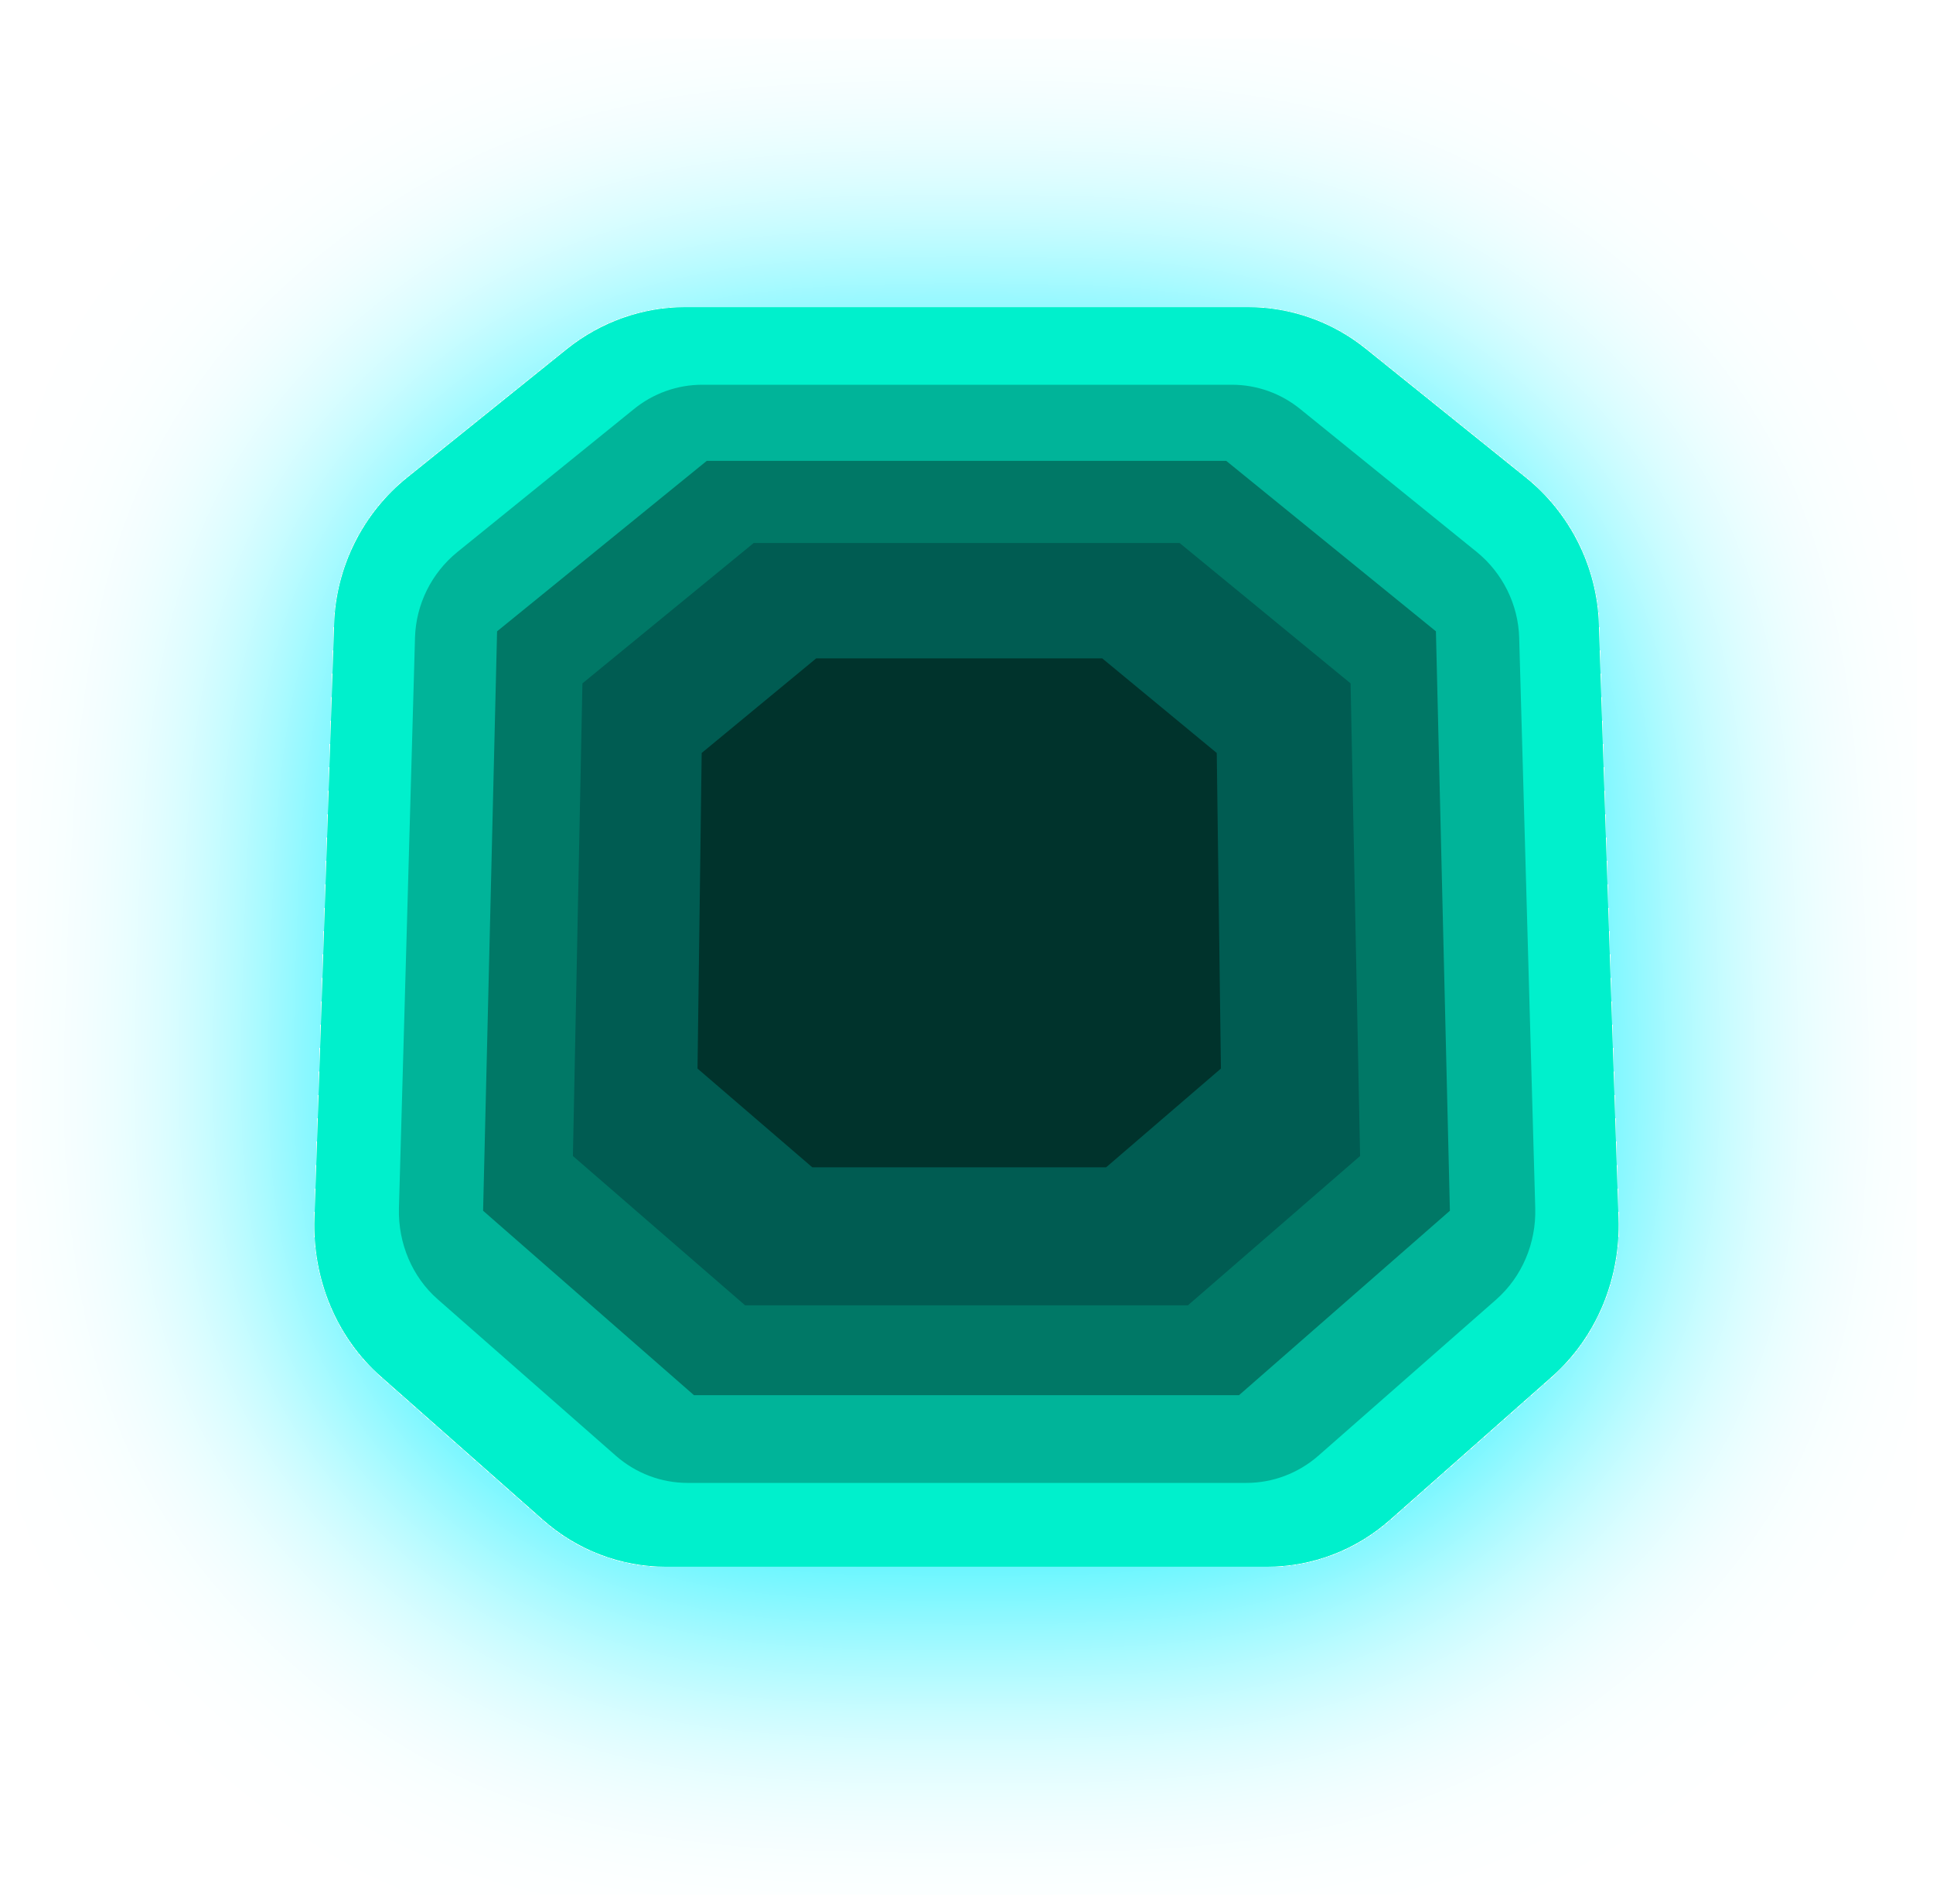
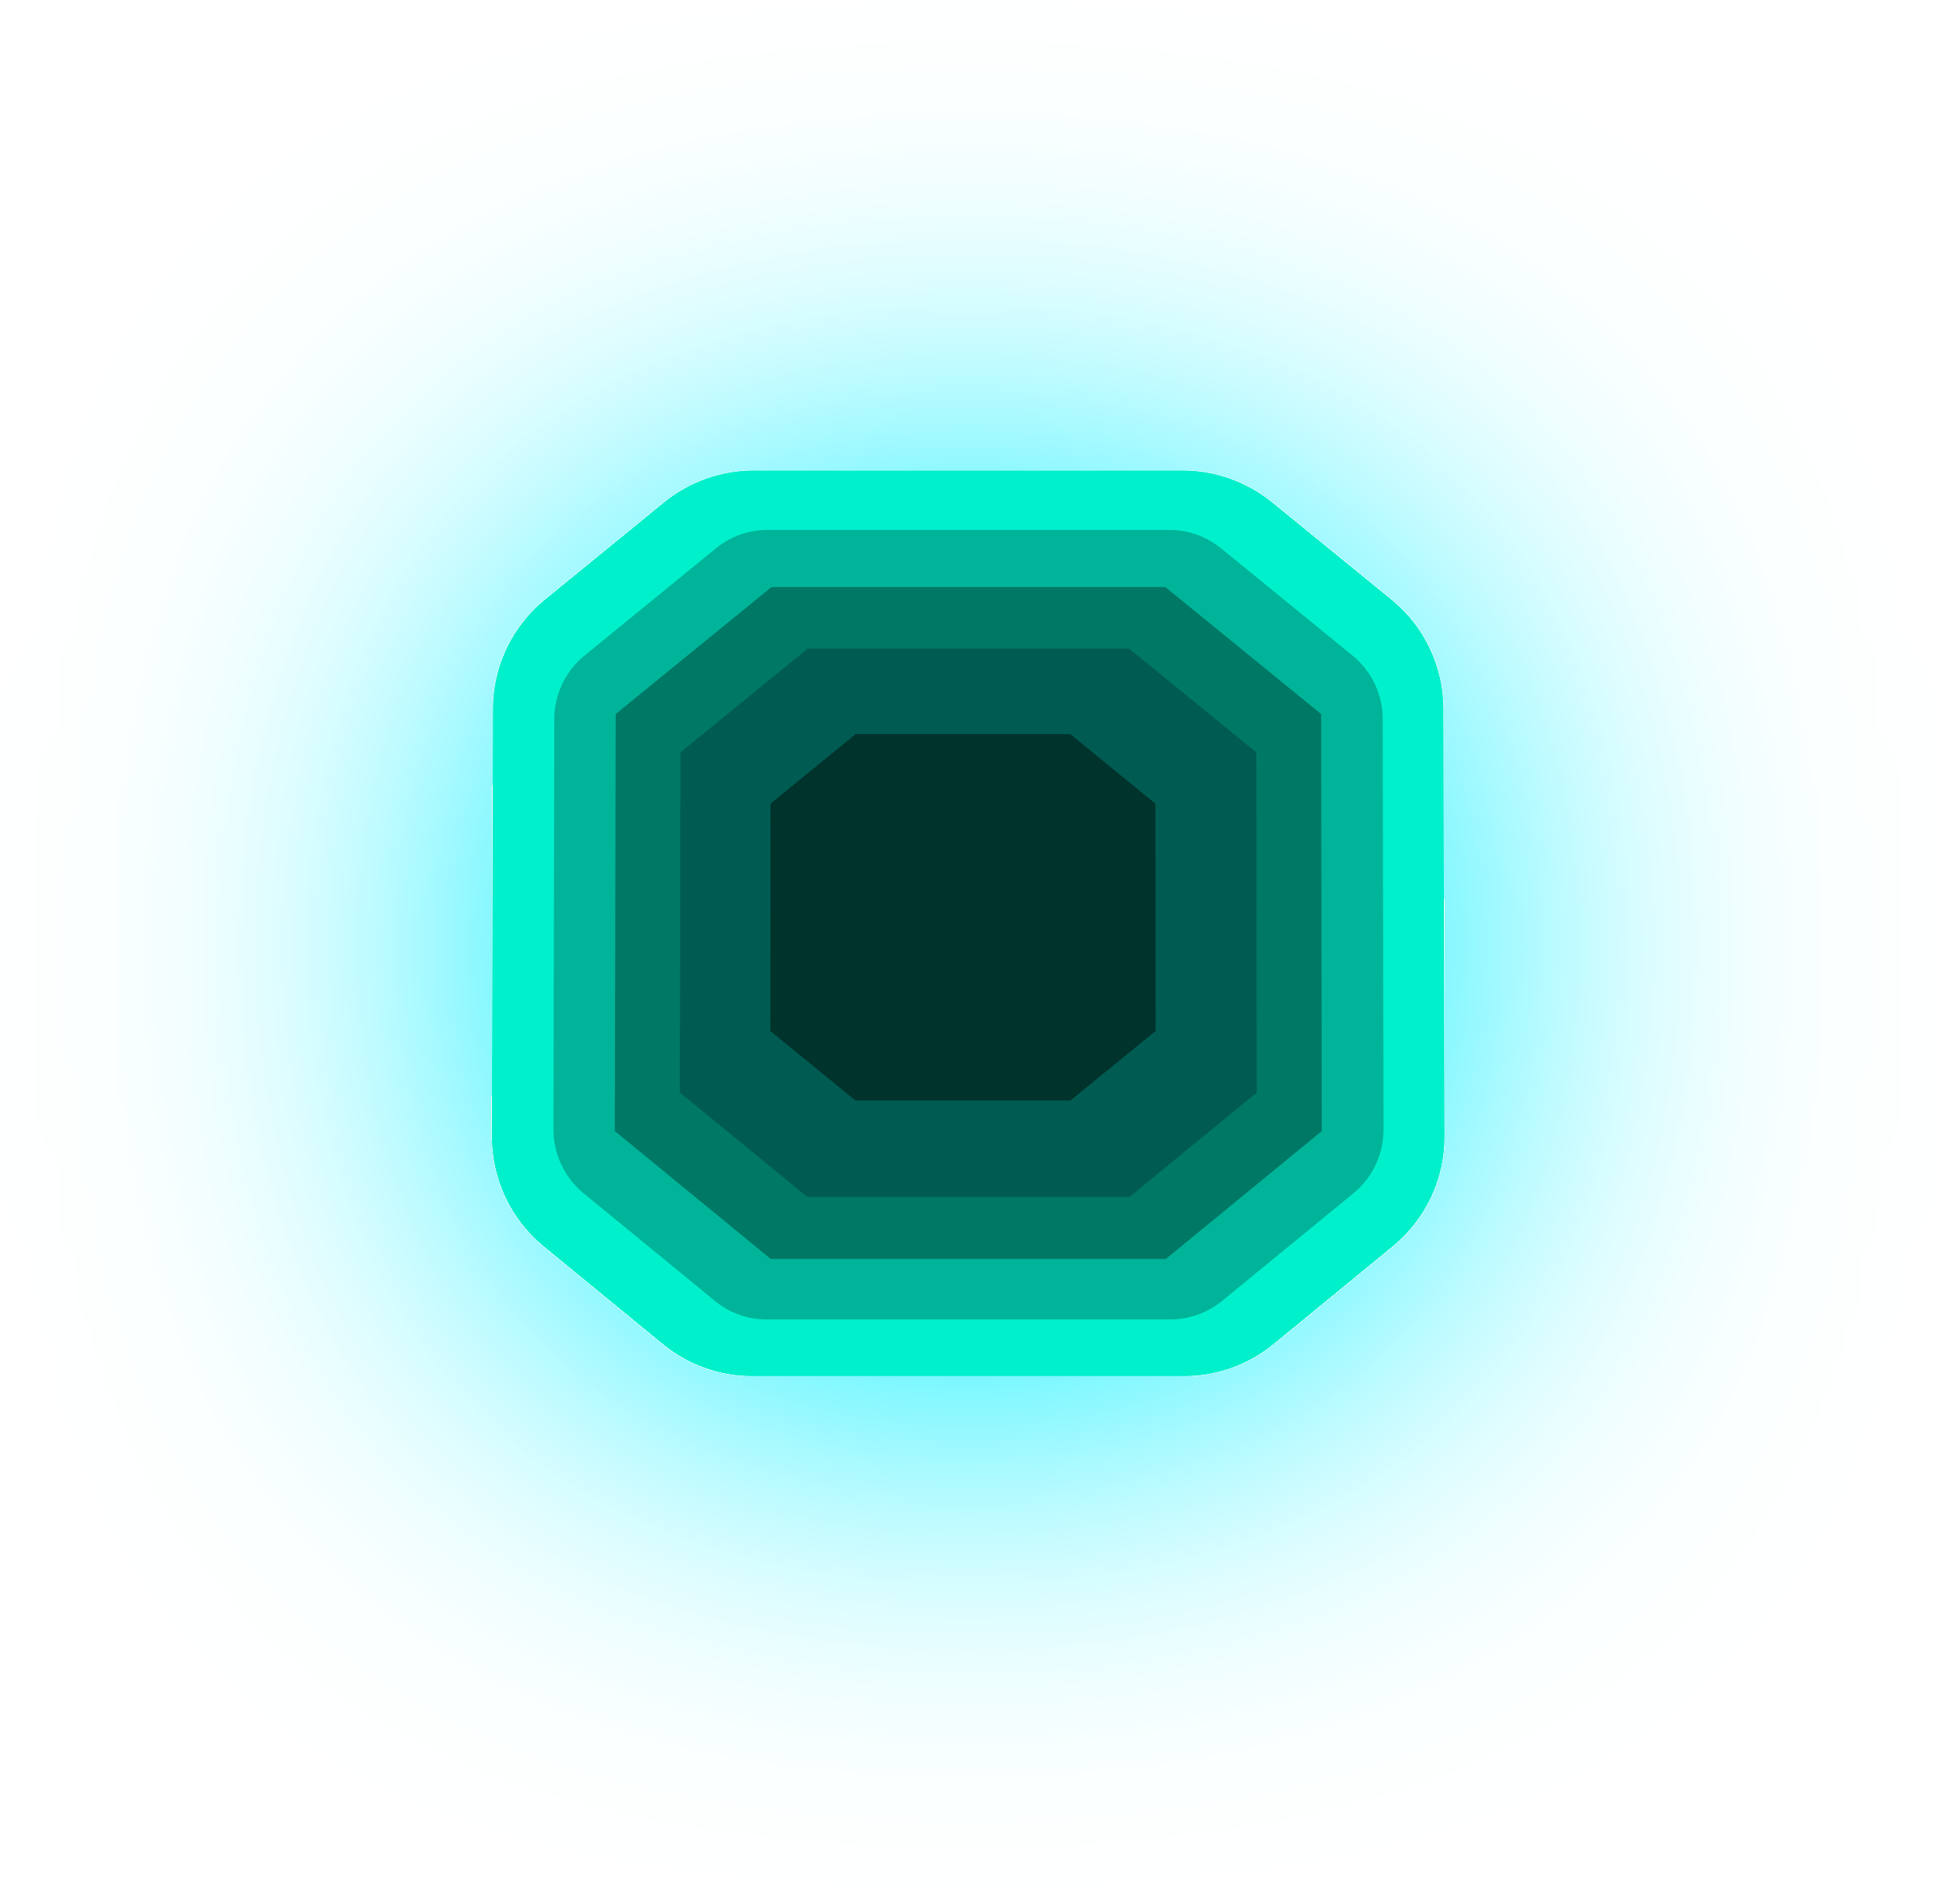
- <svg xmlns="http://www.w3.org/2000/svg" width="65" height="64" viewBox="0 0 65 64" fill="none">
-   <g filter="url(#filter0_d_64_7205)">
-     <path d="M41.965 10.325H23.035C21.605 10.325 20.205 10.825 19.075 11.725L13.705 16.045C12.205 17.245 11.295 19.065 11.235 20.985L10.575 40.955C10.505 43.015 11.325 44.975 12.815 46.285L18.245 51.085C19.405 52.115 20.875 52.675 22.405 52.675H42.595C44.125 52.675 45.595 52.115 46.755 51.085L52.185 46.285C53.675 44.965 54.495 43.005 54.425 40.955L53.765 20.985C53.705 19.065 52.795 17.245 51.295 16.045L45.925 11.725C44.795 10.815 43.395 10.325 41.965 10.325Z" fill="#00F0CC" />
-     <path d="M41.385 13.185H23.615C22.835 13.185 22.075 13.455 21.465 13.955L15.535 18.755C14.725 19.415 14.235 20.395 14.205 21.445L13.665 40.625C13.635 41.735 14.085 42.795 14.885 43.495L20.875 48.755C21.505 49.305 22.295 49.605 23.125 49.605H41.915C42.735 49.605 43.535 49.305 44.165 48.755L50.155 43.495C50.955 42.785 51.405 41.735 51.375 40.625L50.835 21.445C50.805 20.405 50.315 19.415 49.505 18.755L43.575 13.955C42.965 13.455 42.205 13.185 41.425 13.185H41.385Z" fill="#00B499" stroke="#00B499" stroke-width="0.5" stroke-miterlimit="10" />
-     <path d="M41.235 15.495H23.765L16.715 21.225L16.245 40.705L23.335 46.905H41.665L48.755 40.705L48.285 21.225L41.235 15.495Z" fill="#007866" />
-     <path d="M39.665 18.255H25.345L19.585 22.975L19.265 38.865L25.055 43.885H39.945L45.735 38.865L45.415 22.975L39.665 18.255Z" fill="#005C52" />
-     <path d="M37.065 22.135H27.445L23.595 25.315L23.455 35.925L27.315 39.245H37.195L41.055 35.925L40.915 25.315L37.065 22.135Z" fill="#00332C" />
+ <svg xmlns="http://www.w3.org/2000/svg" width="91" height="89" viewBox="0 0 91 89" fill="none">
+   <g filter="url(#filter0_d_326_232)">
+     <path d="M55.33 22H35.23C33.71 22 32.23 22.53 31.05 23.49L25.49 28.03C23.95 29.28 23.05 31.16 23.05 33.15L23 53.13C23 55.13 23.88 57.02 25.42 58.28L30.99 62.85C32.17 63.82 33.65 64.35 35.18 64.35H55.37C56.9 64.35 58.38 63.82 59.56 62.85L65.13 58.28C66.67 57.02 67.56 55.13 67.55 53.13L67.5 33.15C67.5 31.16 66.6 29.28 65.06 28.03L59.49 23.49C58.31 22.53 56.83 22 55.31 22L55.33 22Z" fill="#00F0CC" />
+     <path d="M54.68 25.03H35.89C35.07 25.03 34.27 25.31 33.63 25.84L27.49 30.85C26.66 31.53 26.17 32.55 26.17 33.62L26.13 52.81C26.13 53.89 26.61 54.91 27.44 55.6L33.59 60.64C34.23 61.17 35.03 61.45 35.86 61.45H54.72C55.55 61.45 56.35 61.16 56.99 60.64L63.14 55.6C63.97 54.92 64.45 53.89 64.45 52.81L64.41 33.62C64.41 32.54 63.92 31.53 63.09 30.85L56.95 25.84C56.31 25.32 55.51 25.03 54.69 25.03H54.68Z" fill="#00B499" stroke="#00B499" stroke-width="0.5" stroke-miterlimit="10" />
+     <path d="M54.49 27.45H36.08L28.79 33.39L28.75 52.89L36.04 58.87H54.52L61.81 52.89L61.78 33.39L54.49 27.45Z" fill="#007866" />
+     <path d="M52.8 30.33H37.77L31.82 35.18L31.79 51.09L37.75 55.97H52.82L58.77 51.09L58.75 35.18L52.8 30.33Z" fill="#005C52" />
+     <path d="M50.05 34.33H40.01L36.03 37.58L36.02 48.21L40 51.46H50.06L54.04 48.21L54.03 37.58L50.05 34.33Z" fill="#00332C" />
  </g>
  <defs>
-     <filter id="filter0_d_64_7205" x="0.571" y="1.325" width="63.858" height="62.35" filterUnits="userSpaceOnUse" color-interpolation-filters="sRGB">
+     <filter id="filter0_d_326_232" x="0" y="0" width="90.55" height="88.35" filterUnits="userSpaceOnUse" color-interpolation-filters="sRGB">
      <feFlood flood-opacity="0" result="BackgroundImageFix" />
      <feColorMatrix in="SourceAlpha" type="matrix" values="0 0 0 0 0 0 0 0 0 0 0 0 0 0 0 0 0 0 127 0" result="hardAlpha" />
      <feOffset dy="1" />
-       <feGaussianBlur stdDeviation="5" />
+       <feGaussianBlur stdDeviation="11.5" />
      <feComposite in2="hardAlpha" operator="out" />
      <feColorMatrix type="matrix" values="0 0 0 0 0 0 0 0 0 0.94 0 0 0 0 1 0 0 0 1 0" />
-       <feBlend mode="normal" in2="BackgroundImageFix" result="effect1_dropShadow_64_7205" />
-       <feBlend mode="normal" in="SourceGraphic" in2="effect1_dropShadow_64_7205" result="shape" />
+       <feBlend mode="normal" in2="BackgroundImageFix" result="effect1_dropShadow_326_232" />
+       <feBlend mode="normal" in="SourceGraphic" in2="effect1_dropShadow_326_232" result="shape" />
    </filter>
  </defs>
</svg>
